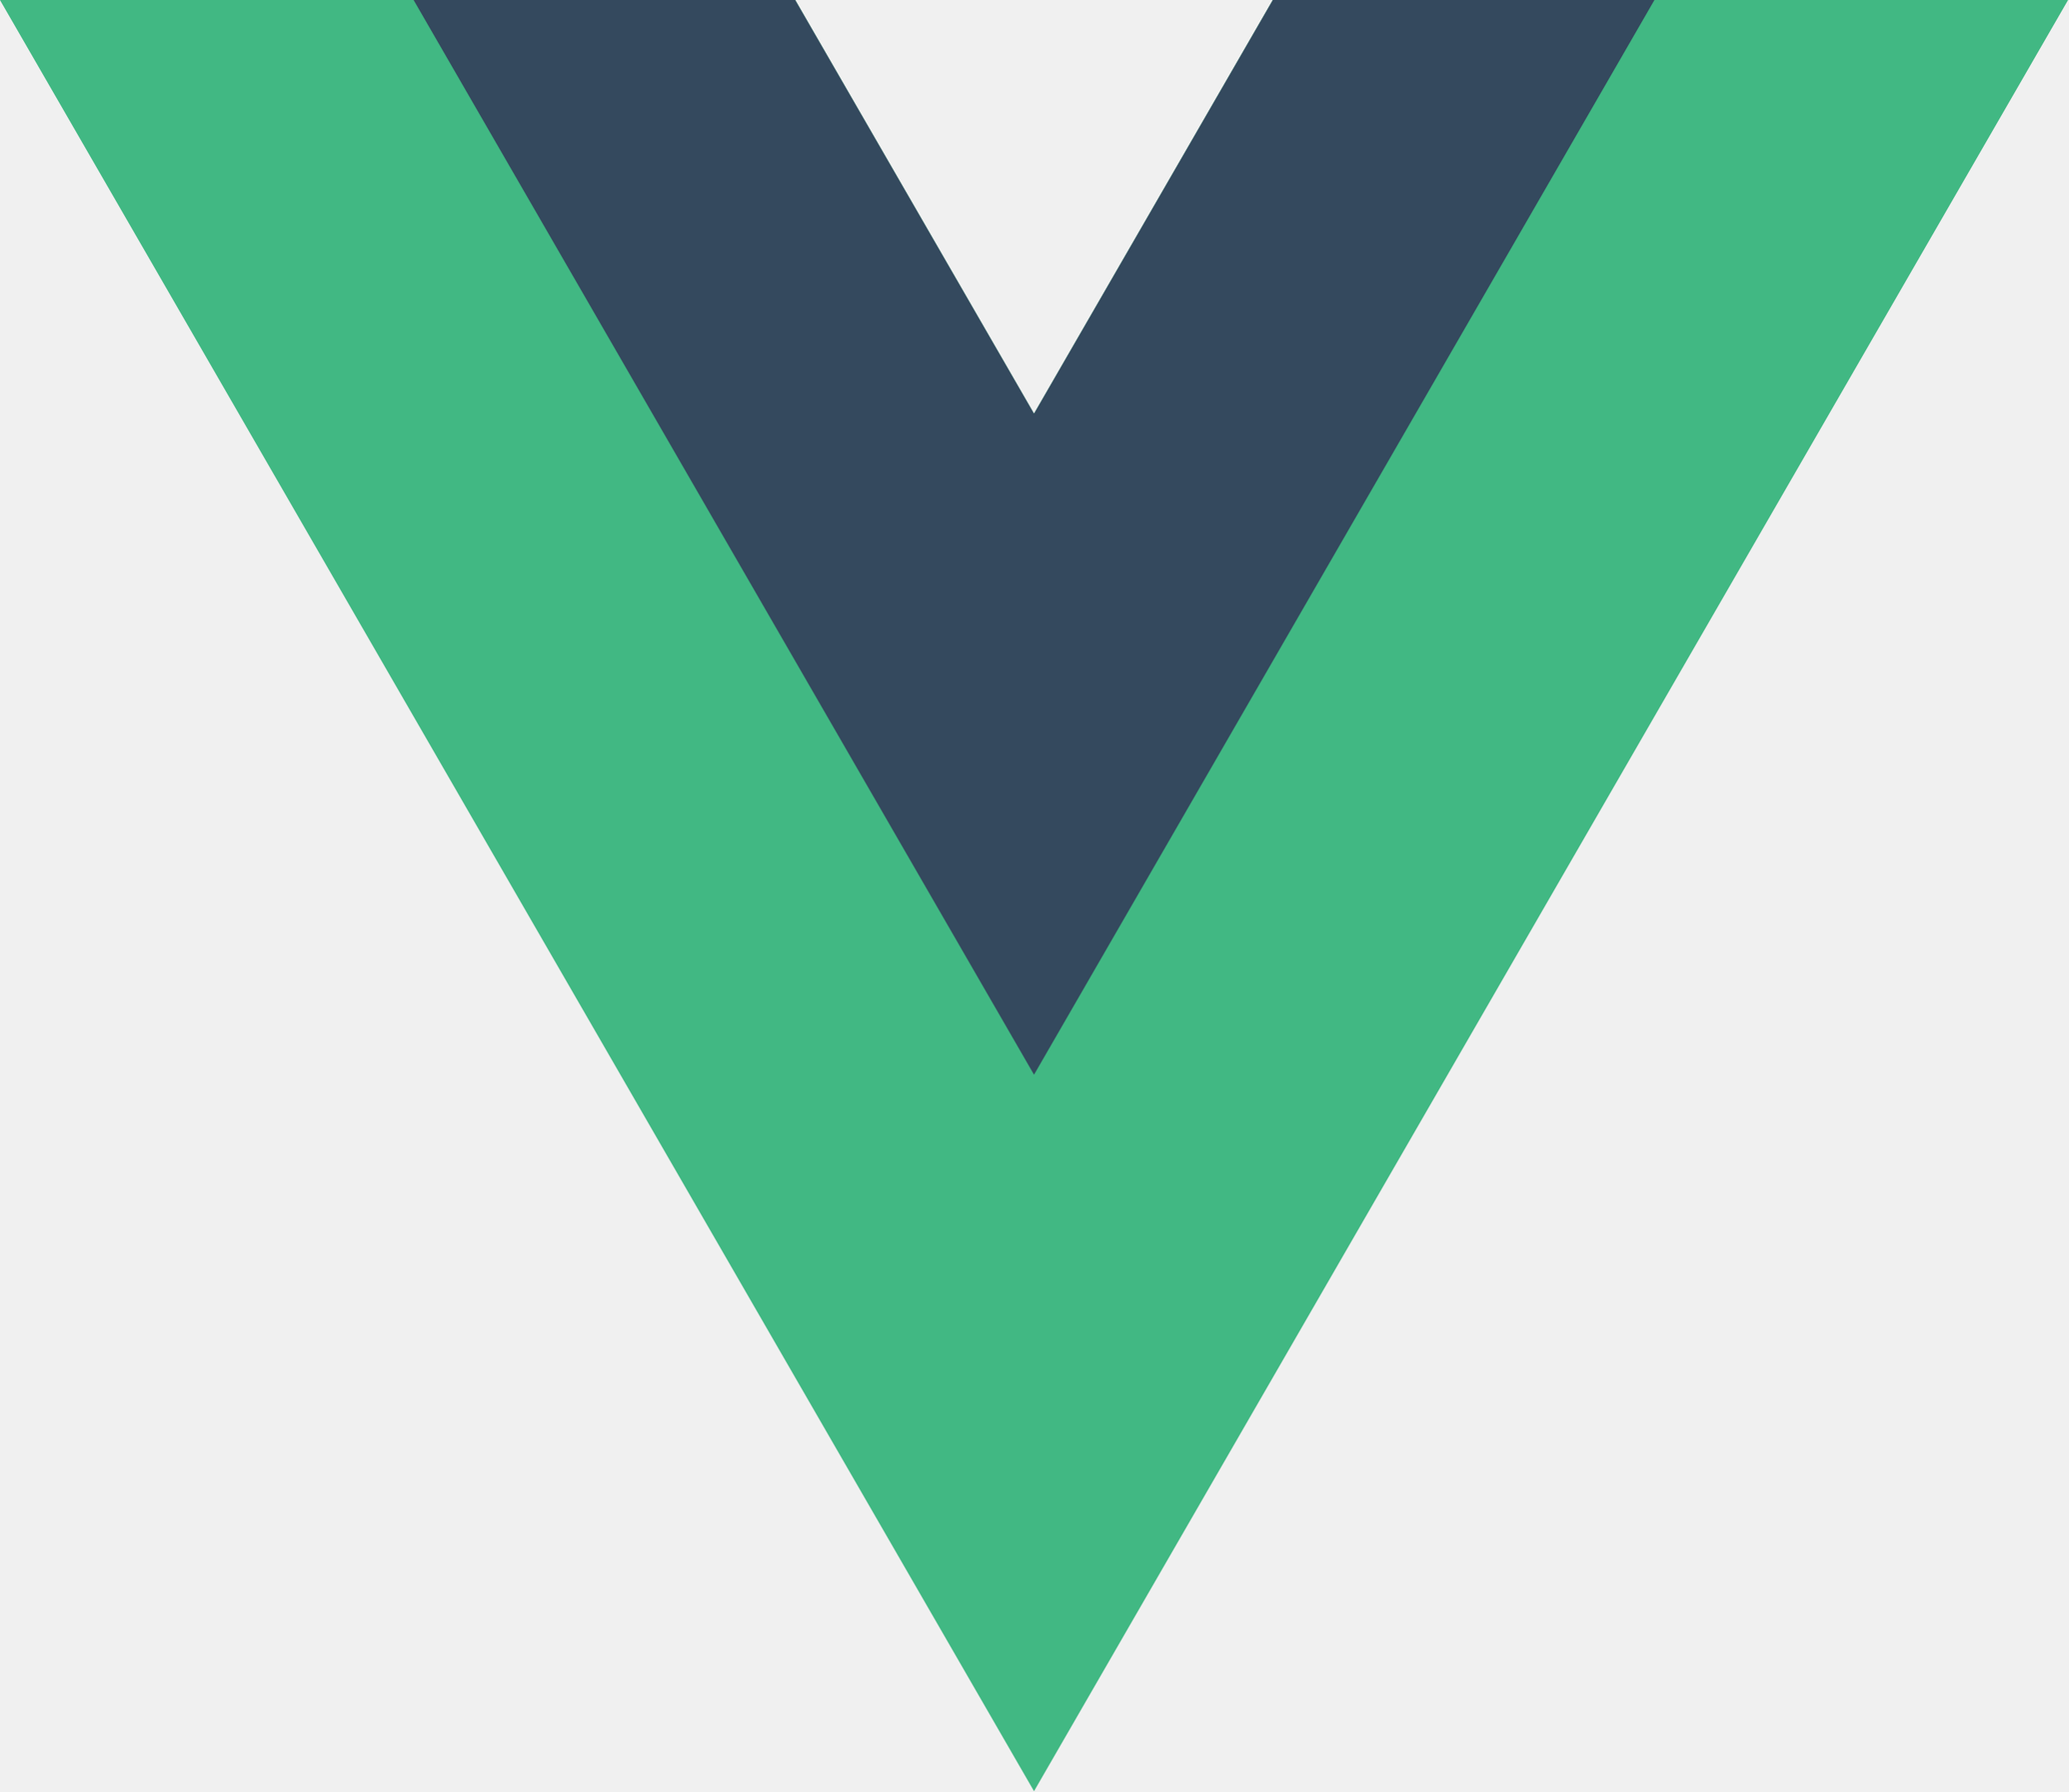
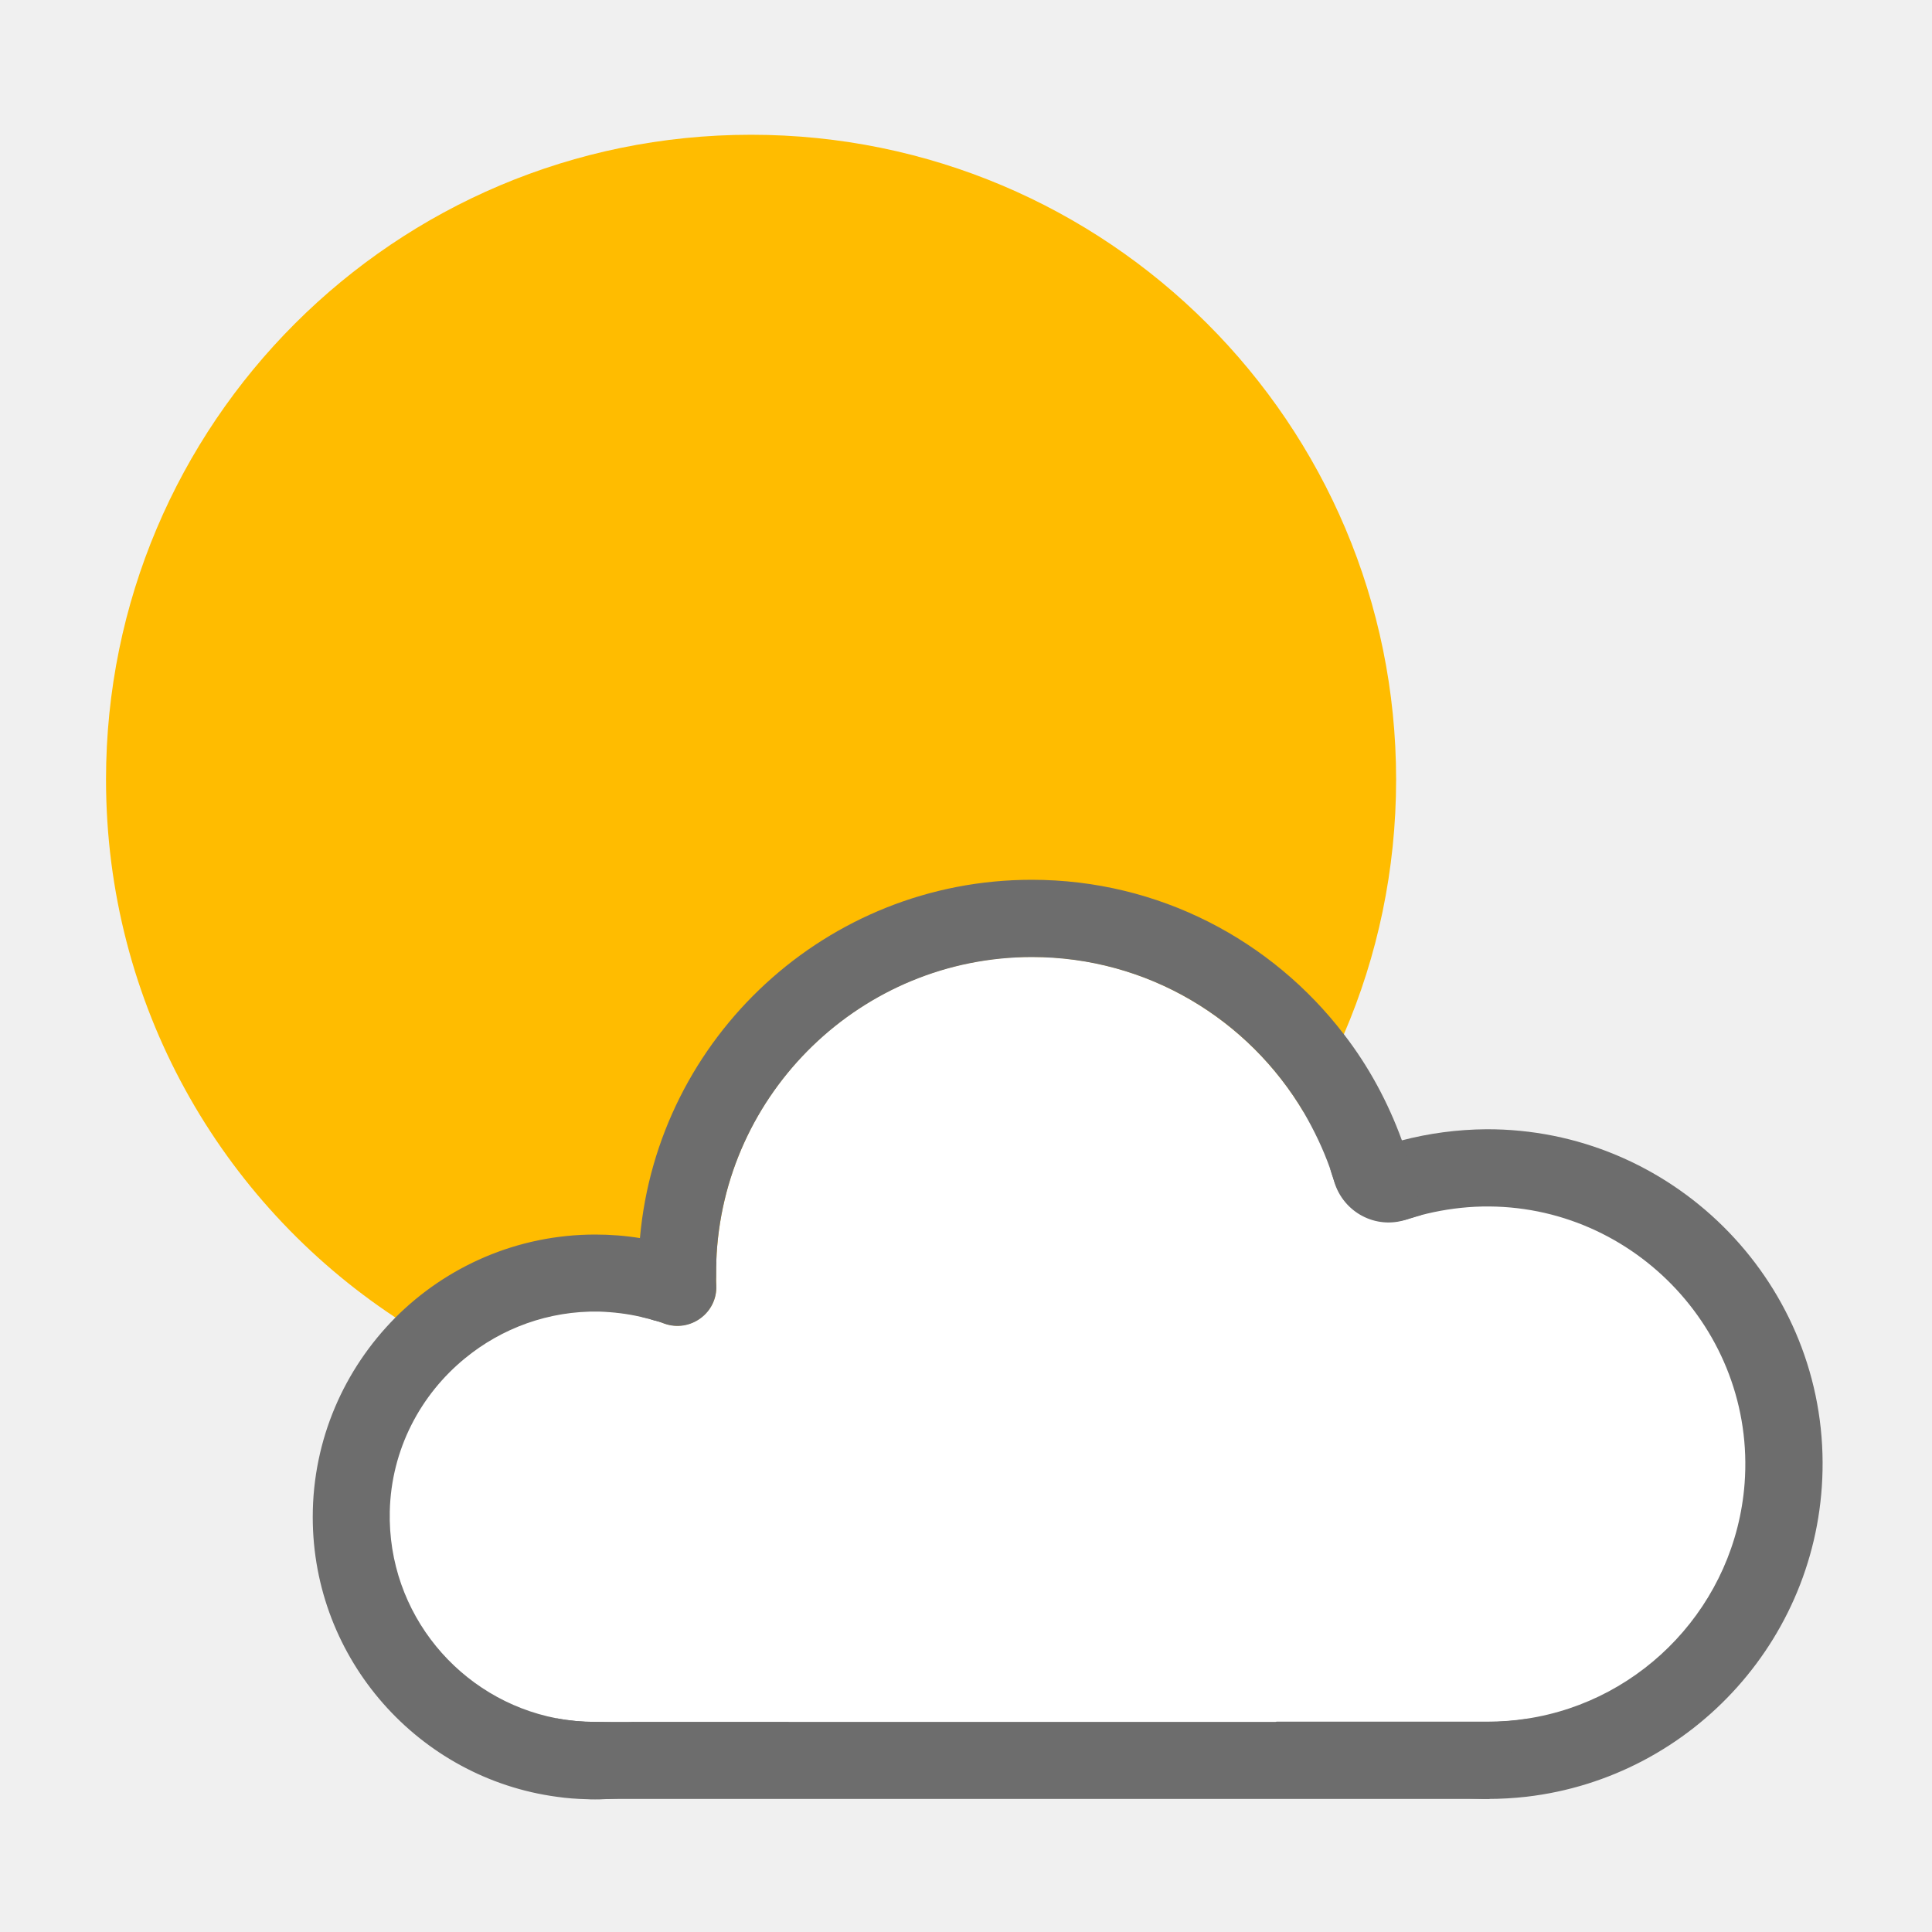
- <svg xmlns="http://www.w3.org/2000/svg" viewBox="0 0 261.76 226.69">
-   <path d="M161.096.001l-30.225 52.351L100.647.001H-.005l130.877 226.688L261.749.001z" fill="#41b883" />
-   <path d="M161.096.001l-30.225 52.351L100.647.001H52.346l78.526 136.01L209.398.001z" fill="#34495e" />
+ <svg xmlns="http://www.w3.org/2000/svg" width="800px" height="800px" viewBox="0 0 1024 1024" class="icon" version="1.1">
+   <path d="M729.6 626.56S666.24 481.28 536.96 490.24c-1.28 0-152.96-4.48-179.84 189.44 0-1.28-161.28-15.36-172.16 106.24 1.28 0.64-12.8 156.8 190.72 143.36l445.44 0.768s179.84-75.264 106.88-220.16-198.4-83.328-198.4-83.328z" fill="#FFFFFF" />
+   <path d="M739.968 413.184c0 47.872-9.856 93.568-27.648 134.912-6.144 14.336-13.312 28.16-21.248 41.472-29.184-49.28-82.944-82.432-144.128-82.432-90.368 0-164.096 71.936-167.296 161.408-0.128 2.048-0.128 3.968-0.128 6.016v0.512c0 2.048 0 4.096 0.128 6.144 0.64 14.592-13.952 25.088-27.52 20.224-1.792-0.64-3.328-1.28-5.12-1.792h-0.256c-0.512-0.256-1.024-0.256-1.664-0.512s-1.28-0.256-1.792-0.512c-1.28-0.256-2.304-0.64-3.584-0.896-7.168-1.664-14.592-2.56-22.144-2.816-26.88-0.512-51.712 8.832-71.04 24.704-12.928-6.4-25.344-13.568-37.248-21.504C116.992 637.056 56.192 532.352 56.192 413.184c0-188.8 153.088-341.76 341.888-341.76 188.8 0 341.888 152.96 341.888 341.76z m0 0" fill="#FFBC00" />
+   <path d="M787.712 598.528c-15.488 0.128-30.464 2.176-44.672 5.888-13.184 3.456-25.856 8.448-37.632 14.848-0.256 0.128-0.256 0.384-0.256 0.64 0.256 0.768 0.512 1.664 0.768 2.432 0.256 0.512 0.256 1.024 0.512 1.536 0.256 0.768 0.512 1.792 0.768 2.56 4.864 16.128 22.016 25.344 38.144 19.968 0.64-0.256 1.28-0.384 1.792-0.64 1.024-0.256 2.048-0.64 2.944-0.896 1.024-0.256 1.92-0.64 2.944-0.768 9.216-2.432 18.816-3.968 28.672-4.48 81.664-3.968 149.12 65.152 142.976 146.688-4.864 63.744-53.504 115.328-115.712 124.672-6.656 1.024-13.568 1.536-20.48 1.536h-111.872c-0.512 0-0.768 0.64-0.256 0.896 29.44 24.064 66.688 38.784 107.264 39.936 1.664 0.128 3.328 0.128 4.864 0.128 6.912 0 13.696-0.384 20.48-1.152 88.576-10.24 157.44-85.888 157.056-177.28-0.384-97.536-80.64-176.896-178.304-176.512zM335.872 912.64h-20.48c-6.912 0-13.824-0.64-20.48-1.92-51.072-9.856-89.6-55.424-88.32-109.696 0.768-32.768 16.256-61.824 39.936-81.152 19.328-15.872 44.288-25.216 71.04-24.704 7.552 0.256 14.976 1.152 22.144 2.816 1.28 0.256 2.304 0.64 3.584 0.896 0.64 0.128 1.28 0.256 1.792 0.512 0.512 0.128 1.024 0.256 1.664 0.512h0.256c16.256 4.992 32.64-7.424 32.512-24.576v-0.512c0-2.048 0-4.096 0.128-6.016-12.544-6.016-26.112-10.24-40.192-12.544-7.808-1.28-15.744-1.92-23.936-1.92-41.344 0-78.976 16.896-106.112 44.16-26.88 27.136-43.648 64.384-43.648 105.6 0 75.52 56.32 138.368 129.28 148.224 5.248 0.768 10.496 1.152 15.744 1.28h0.256c1.408 0.128 2.944 0.128 4.352 0.128 1.536 0 3.072 0 4.608-0.128 37.888-1.152 72.448-16.512 98.176-40.832h-82.304z m0 0" fill="#6D6D6D" />
+   <path d="M743.04 604.416c-7.424-20.352-17.664-39.296-30.72-56.192-38.144-49.792-98.048-81.92-165.504-81.92-108.672 0-198.144 83.584-207.616 189.696-0.512 6.144-0.768 12.416-0.768 18.688 0 7.808 0.384 15.616 1.28 23.168 1.28 0.256 2.304 0.64 3.584 0.896 0.64 0.128 1.28 0.256 1.792 0.512 0.512 0.128 1.024 0.256 1.664 0.512h0.256c1.792 0.512 3.328 1.152 5.12 1.792 13.696 4.864 28.16-5.632 27.52-20.224-0.128-2.048-0.128-4.096-0.128-6.144v-0.512c0-2.048 0-4.096 0.128-6.016 3.2-89.472 77.056-161.408 167.296-161.408 61.312 0 114.944 33.024 144.128 82.432 5.504 9.472 10.24 19.328 13.952 29.824 0 0.128 0.128 0.256 0.128 0.384 0.256 0.768 0.512 1.664 0.768 2.432 0.256 0.512 0.256 1.024 0.512 1.536 0.128 0.256 0.256 0.512 0.256 0.768 5.376 17.024 23.424 26.752 40.448 21.248 1.024-0.256 2.048-0.64 2.944-0.896 1.024-0.256 1.92-0.64 2.944-0.768-2.048-13.824-5.376-27.136-9.984-39.808zM788.48 912.64c-6.912 0-13.824 1.024-20.48 0H335.872c-2.304 0.384-4.352 0.512-6.656 0.512-4.48 0-9.088-0.512-13.824-0.512-6.912 0-13.824-0.64-20.48-1.92l15.744 42.752h478.72l19.712-42.368c-6.784 1.024-13.568 1.536-20.608 1.536z m0 0" fill="#6D6D6D" />
</svg>
